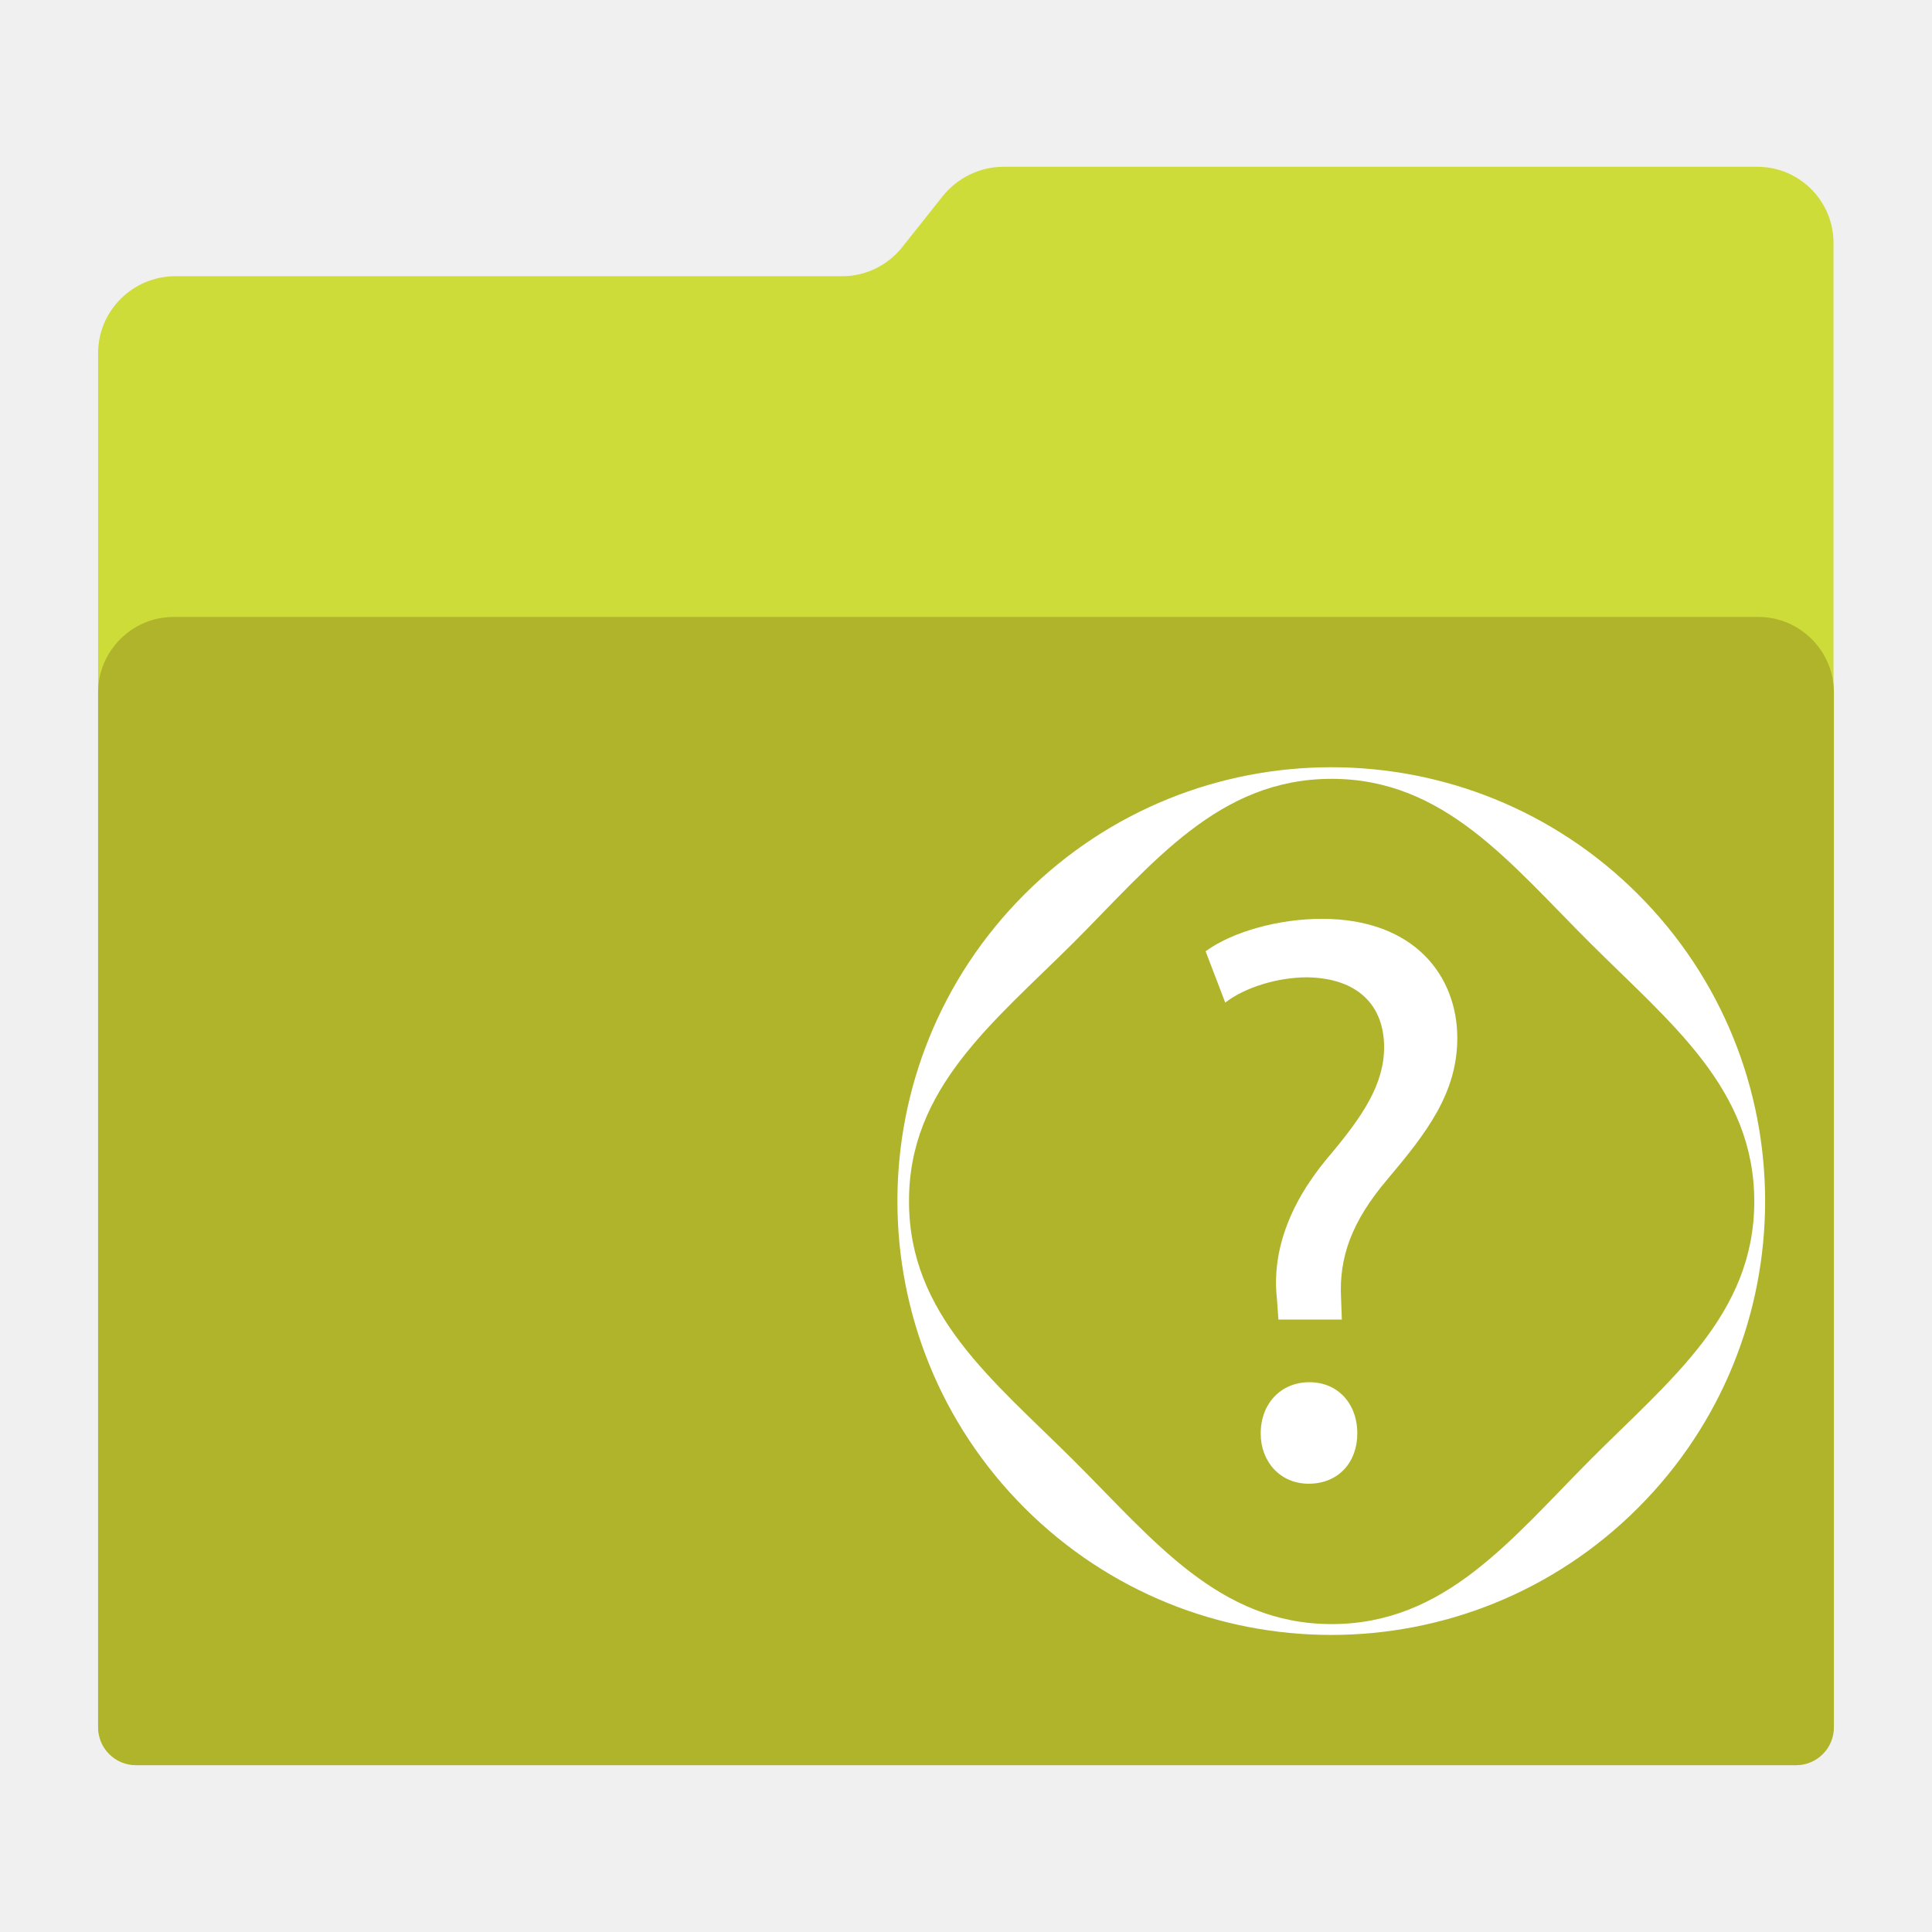
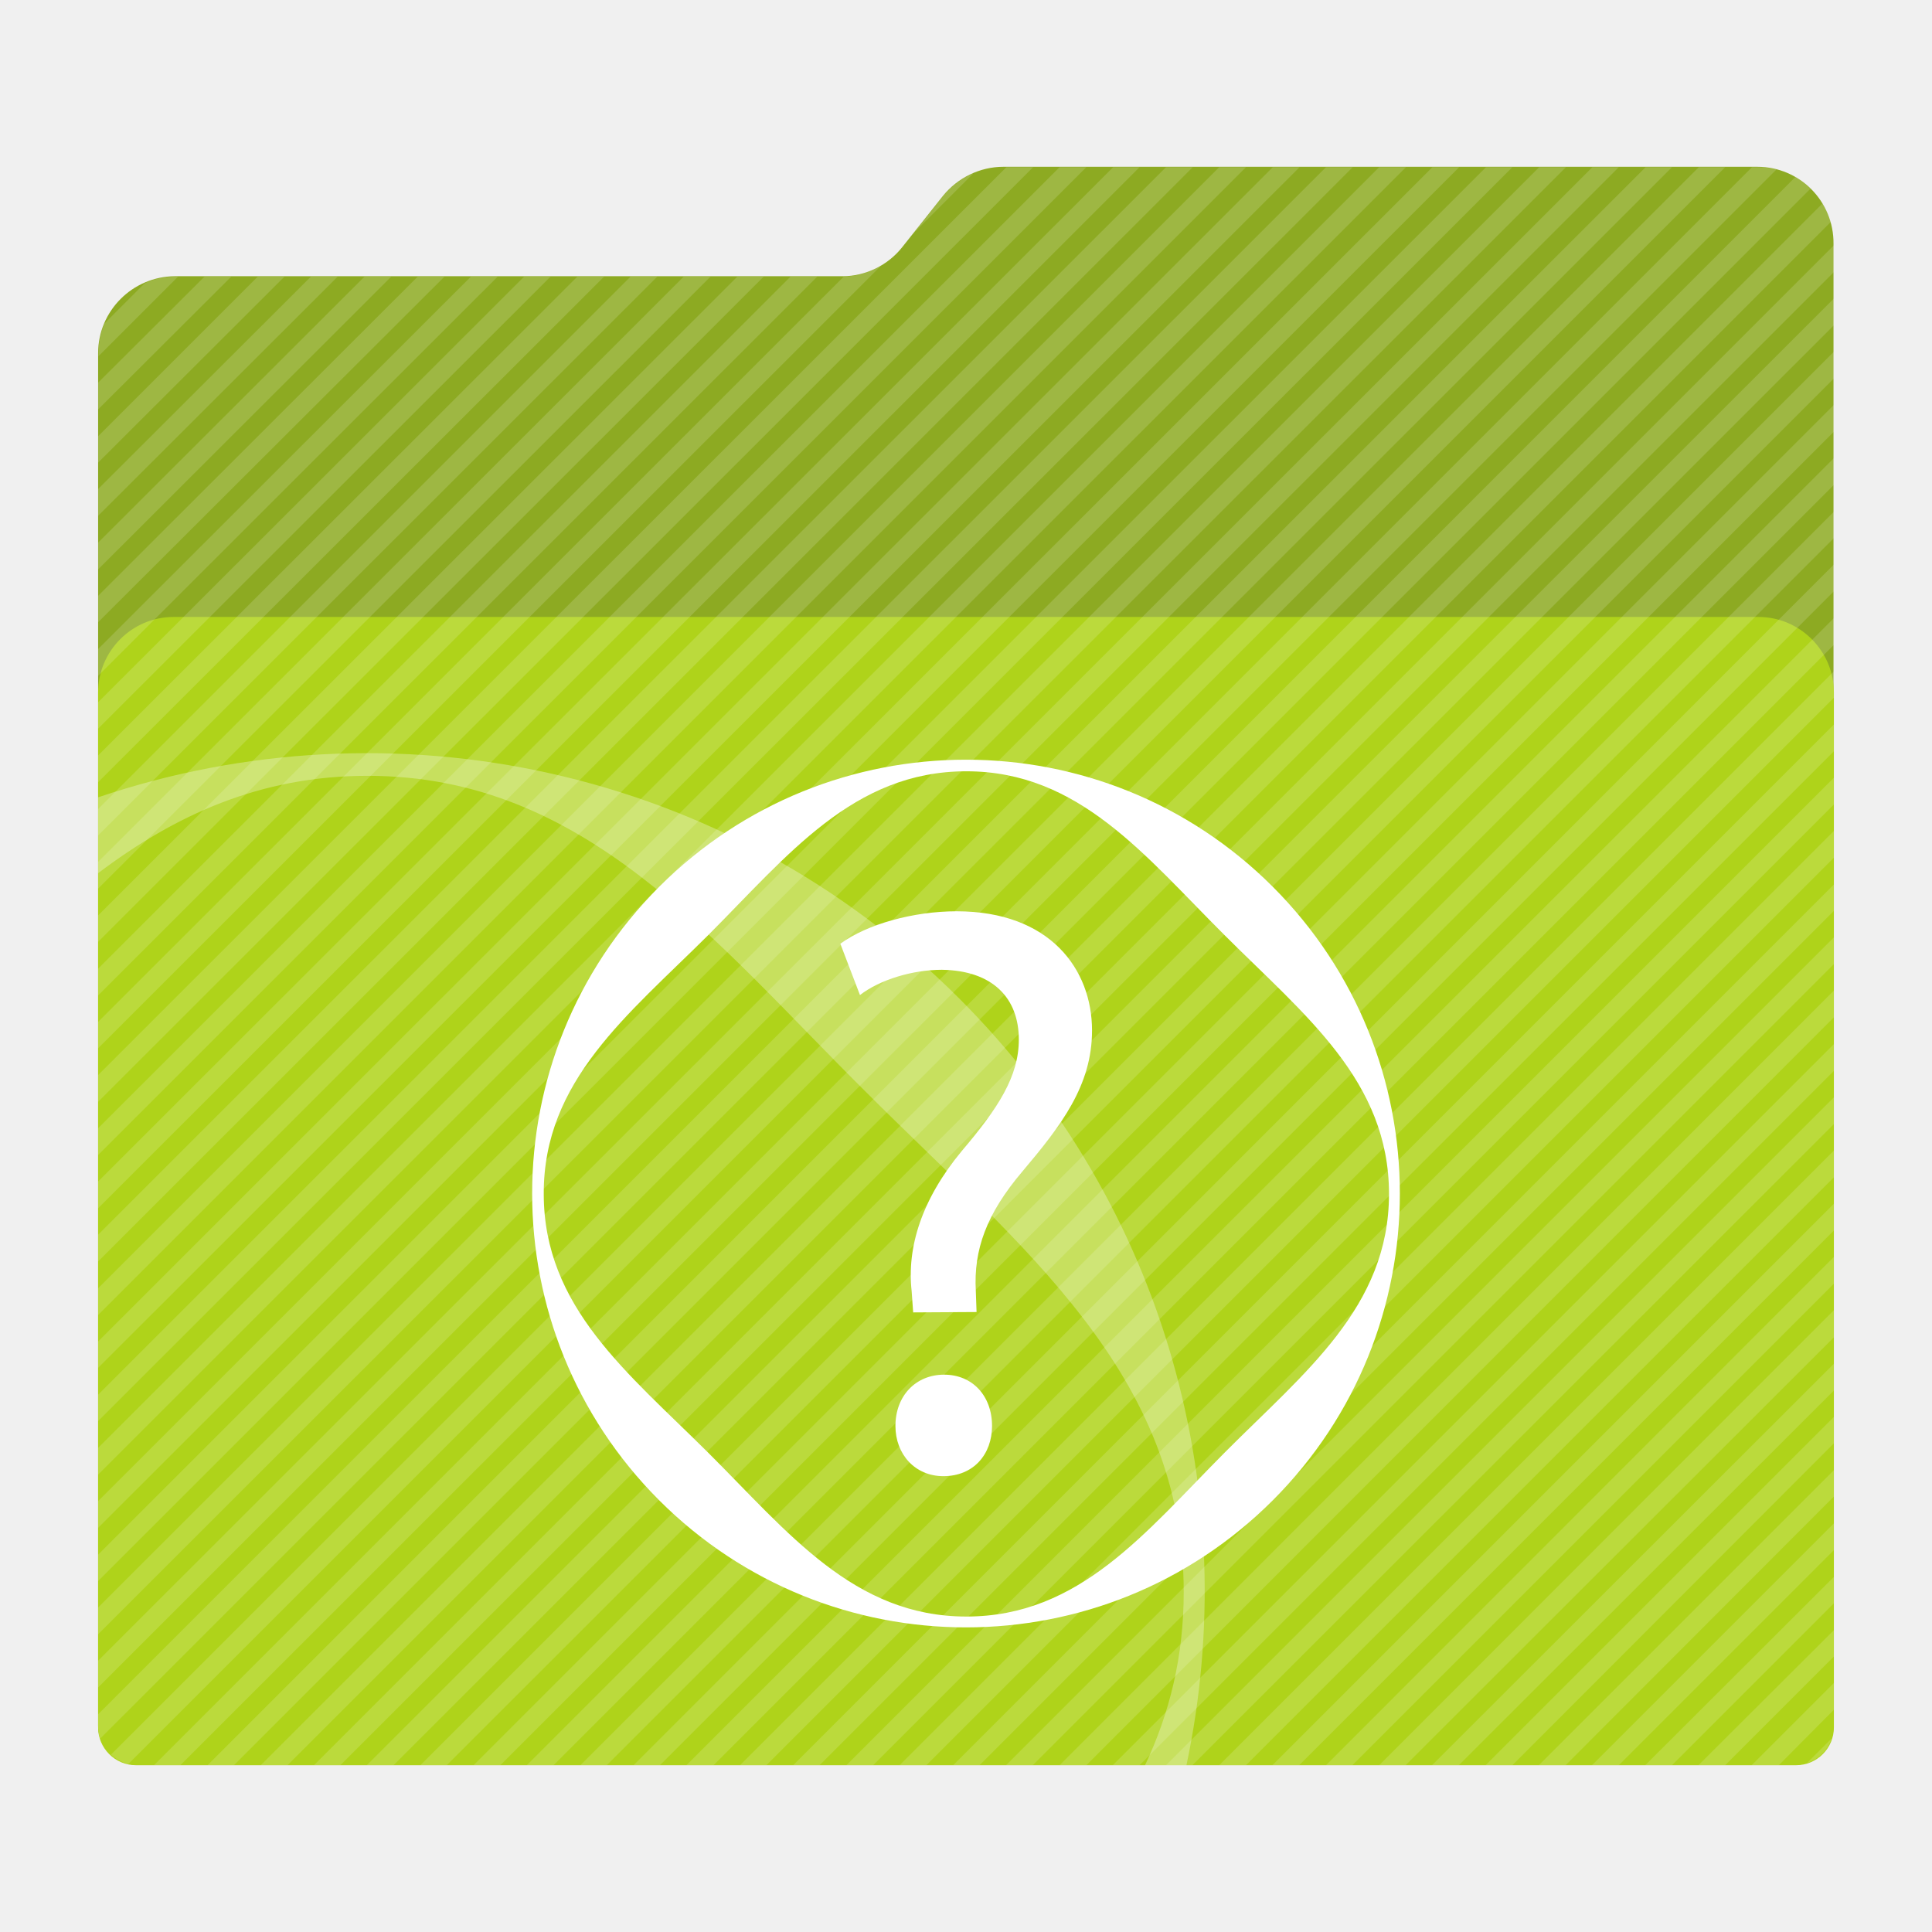
- <svg xmlns="http://www.w3.org/2000/svg" version="1.1" id="Layer_2" x="0px" y="0px" viewBox="0 0 1024 1024" enable-background="new 0 0 1024 1024" xml:space="preserve">
-   <path id="path3" fill="#CDDC39" d="M931.4,88.4H531.8c-12.4,0-24.2,5.8-32,15.4L478.2,131c-7.6,9.6-19.4,15.4-31.6,15.4h-354  C70.2,146.6,52,164.8,52,187.2v727.6c0,11.4,9.2,20.6,20.6,20.6h878.6c11.4,0,20.6-9.2,20.6-20.6V146.6v-17.4  C972,106.6,953.8,88.4,931.4,88.4z" />
-   <path id="path11" fill="#AFB42B" d="M952,935.6H72c-11,0-20-9-20-20V367c0-22,18-40,40-40h840c22,0,40,18,40,40v548.6  C972,926.6,963,935.6,952,935.6z" />
+ <svg xmlns="http://www.w3.org/2000/svg" version="1.1" id="Layer_2" x="0px" y="0px" viewBox="0 0 512 512" enable-background="new 0 0 512 512" xml:space="preserve">
+   <g>
+     <path id="path3_1_" fill="#8daa22" d="M465.7,44.2H265.9c-6.2,0-12.1,2.9-16,7.7l-10.8,13.6c-3.8,4.8-9.7,7.7-15.8,7.7h-177   C35.1,73.3,26,82.4,26,93.6v363.8c0,5.7,4.6,10.3,10.3,10.3h439.3c5.7,0,10.3-4.6,10.3-10.3V73.3v-8.7   C486,53.3,476.9,44.2,465.7,44.2z" />
+     <path id="path11_1_" fill="#afd31a" d="M476,467.8H36c-5.5,0-10-4.5-10-10V183.5c0-11,9-20,20-20h420c11,0,20,9,20,20v274.3   C486,463.3,481.5,467.8,476,467.8z" />
+     <g opacity="0.15">
+       <path fill="#FFFFFF" d="M46.3,73.3c-2.8,0.1-5.5,0.6-7.9,1.7L27.7,85.7c-1,2.4-1.6,5.2-1.6,8v0.7l21.1-21.1H46.3z" />
+       <polygon fill="#FFFFFF" points="54.2,73.3 26,101.4 26,108.5 61.3,73.3   " />
+       <polygon fill="#FFFFFF" points="68.3,73.3 26,115.6 26,122.6 75.4,73.3   " />
+       <polygon fill="#FFFFFF" points="82.4,73.3 26,129.6 26,136.7 89.5,73.3   " />
+       <polygon fill="#FFFFFF" points="96.6,73.3 26,143.8 26,150.9 103.7,73.3   " />
+       <polygon fill="#FFFFFF" points="110.7,73.3 26,157.9 26,164.9 117.8,73.3   " />
+       <polygon fill="#FFFFFF" points="124.8,73.3 26,172 26,179.1 131.9,73.3   " />
+       <polygon fill="#FFFFFF" points="138.9,73.3 26,186.1 26,193.1 145.9,73.3   " />
+       <polygon fill="#FFFFFF" points="153,73.3 26,200.2 26,207.3 160.1,73.3   " />
+       <polygon fill="#FFFFFF" points="167.1,73.3 26,214.4 26,221.4 174.2,73.3   " />
+       <polygon fill="#FFFFFF" points="181.2,73.3 26,228.4 26,235.5 188.3,73.3   " />
+       <polygon fill="#FFFFFF" points="195.4,73.3 26,242.6 26,249.6 202.4,73.3   " />
+       <polygon fill="#FFFFFF" points="209.5,73.3 26,256.7 26,263.8 216.6,73.3   " />
+       <path fill="#FFFFFF" d="M249.9,52l-7.8,9.8L258,45.9C254.9,47.2,252.1,49.3,249.9,52z" />
+       <path fill="#FFFFFF" d="M223.6,73.3L26,270.8v7L233.4,70.5C230.4,72.2,227.1,73.2,223.6,73.3z" />
+       <polygon fill="#FFFFFF" points="266.7,44.3 26,284.9 26,292 273.8,44.3   " />
+       <polygon fill="#FFFFFF" points="280.8,44.3 26,299 26,306.1 287.9,44.3   " />
+       <polygon fill="#FFFFFF" points="295,44.3 26,313.1 26,320.2 302,44.3   " />
+       <polygon fill="#FFFFFF" points="309,44.3 26,327.2 26,334.3 316.1,44.3   " />
+       <polygon fill="#FFFFFF" points="323.1,44.3 26,341.4 26,348.5 330.2,44.3   " />
+       <polygon fill="#FFFFFF" points="337.3,44.3 26,355.5 26,362.5 344.4,44.3   " />
+       <polygon fill="#FFFFFF" points="351.4,44.3 26,369.6 26,376.6 358.5,44.3   " />
+       <polygon fill="#FFFFFF" points="365.5,44.3 26,383.7 26,390.8 372.6,44.3   " />
+       <polygon fill="#FFFFFF" points="379.6,44.3 26,397.8 26,404.9 386.7,44.3   " />
+       <polygon fill="#FFFFFF" points="393.8,44.3 26,412 26,419 400.8,44.3   " />
+       <polygon fill="#FFFFFF" points="407.9,44.3 26,426 26,433.1 415,44.3   " />
+       <polygon fill="#FFFFFF" points="422,44.3 26,440.1 26,447.2 429,44.3   " />
+       <path fill="#FFFFFF" d="M436.1,44.3L26,454.3v3.1c0,1.1,0.2,2.3,0.5,3.4L443.1,44.3H436.1z" />
+       <path fill="#FFFFFF" d="M450.2,44.3L29.4,465c1.3,1.2,2.9,2,4.6,2.5L457.2,44.3H450.2z" />
+       <path fill="#FFFFFF" d="M465.8,44.3h-1.5L40.8,467.8h7L470.8,44.9C469.1,44.5,467.5,44.3,465.8,44.3z" />
+       <path fill="#FFFFFF" d="M475.8,46.9L55,467.8h7L479.8,50C478.6,48.8,477.2,47.8,475.8,46.9z" />
+       <path fill="#FFFFFF" d="M483,53.9L69.1,467.8h7.1l409-409C484.6,57,483.9,55.4,483,53.9z" />
+       <polygon fill="#FFFFFF" points="486,65 83.2,467.8 90.2,467.8 486,72.1   " />
+       <polygon fill="#FFFFFF" points="486,79.1 97.2,467.8 104.3,467.8 486,86.2   " />
+       <polygon fill="#FFFFFF" points="486,93.2 111.4,467.8 118.4,467.8 486,100.3   " />
+       <polygon fill="#FFFFFF" points="486,107.3 125.5,467.8 132.6,467.8 486,114.4   " />
+       <polygon fill="#FFFFFF" points="486,121.4 139.6,467.8 146.7,467.8 486,128.5   " />
+       <polygon fill="#FFFFFF" points="486,135.6 153.8,467.8 160.8,467.8 486,142.6   " />
+       <polygon fill="#FFFFFF" points="486,149.6 167.9,467.8 174.9,467.8 486,156.7   " />
+       <polygon fill="#FFFFFF" points="486,163.8 181.9,467.8 189.1,467.8 486,170.9   " />
+       <polygon fill="#FFFFFF" points="486,177.9 196.1,467.8 203.1,467.8 486,184.9   " />
+       <polygon fill="#FFFFFF" points="486,192 210.2,467.8 217.2,467.8 486,199.1   " />
+       <polygon fill="#FFFFFF" points="486,206.1 224.3,467.8 231.4,467.8 486,213.2   " />
+       <polygon fill="#FFFFFF" points="486,220.2 238.4,467.8 245.5,467.8 486,227.3   " />
+       <polygon fill="#FFFFFF" points="486,234.4 252.6,467.8 259.6,467.8 486,241.4   " />
+       <polygon fill="#FFFFFF" points="486,248.4 266.6,467.8 273.7,467.8 486,255.5   " />
+       <polygon fill="#FFFFFF" points="486,262.5 280.8,467.8 287.9,467.8 486,269.6   " />
+       <polygon fill="#FFFFFF" points="486,276.7 294.9,467.8 302,467.8 486,283.8   " />
+       <polygon fill="#FFFFFF" points="486,290.8 309,467.8 316,467.8 486,297.9   " />
+       <polygon fill="#FFFFFF" points="486,304.9 323.1,467.8 330.2,467.8 486,312   " />
+       <polygon fill="#FFFFFF" points="486,319 337.2,467.8 344.3,467.8 486,326.1   " />
+       <polygon fill="#FFFFFF" points="486,333.1 351.4,467.8 358.4,467.8 486,340.2   " />
+       <polygon fill="#FFFFFF" points="486,347.2 365.5,467.8 372.5,467.8 486,354.4   " />
+       <polygon fill="#FFFFFF" points="486,361.4 379.5,467.8 386.6,467.8 486,368.5   " />
+       <polygon fill="#FFFFFF" points="486,375.5 393.7,467.8 400.8,467.8 486,382.5   " />
+       <polygon fill="#FFFFFF" points="486,389.6 407.8,467.8 414.9,467.8 486,396.6   " />
+       <polygon fill="#FFFFFF" points="486,403.7 421.9,467.8 429,467.8 486,410.8   " />
+       <polygon fill="#FFFFFF" points="486,417.9 436,467.8 443.1,467.8 486,424.9   " />
+       <polygon fill="#FFFFFF" points="486,432 450.1,467.8 457.2,467.8 486,439   " />
+       <polygon fill="#FFFFFF" points="486,446 464.2,467.8 471.4,467.8 486,453.1   " />
+       <path fill="#FFFFFF" d="M485.4,460.7l-6.5,6.5C482,466.2,484.4,463.8,485.4,460.7z" />
+     </g>
+   </g>
  <g id="g15">
+     <path opacity="0.3" fill="#FFFFFF" d="M254.2,264.6c-61.7-61.7-150.8-79.5-228.2-53.3v20.1c20.4-15.4,43-25.8,71.4-25.8   c57.7,0,91.3,43.3,132.3,84c40.9,40.9,84,74.3,84,132.3c0,17.2-3.8,32.3-10.3,46h11C329.5,396.8,309.4,319.8,254.2,264.6z" />
    <g id="g17">
-       <path id="path19" fill="#FFFFFF" d="M677.6,699.6l-0.8-11.2c-2.6-23.2,5.2-48.6,26.6-74.4c19.4-22.8,30.2-39.6,30.2-59    c0-22-13.8-36.6-40.8-37c-15.4,0-32.8,5.2-43.4,13.4L639,504.2c14.2-10.4,38.8-17.2,61.6-17.2c49.4,0,71.8,30.6,71.8,63.2    c0,29.2-16.4,50.4-37,74.8c-19,22.4-25.8,41.4-24.6,63.2l0.4,11.2h-33.6V699.6z M668.2,759.8c0-16,10.8-27.2,25.8-27.2    s25.4,11.2,25.4,27.2c0,15-9.8,26.6-25.8,26.6C678.6,786.4,668.2,774.8,668.2,759.8z" />
+       <path id="path19" fill="#FFFFFF" d="M242,347.8l-0.4-5.6c-1.3-11.6,2.6-24.3,13.3-37.2c9.7-11.4,15.1-19.8,15.1-29.5    c0-11-6.9-18.3-20.4-18.5c-7.7,0-16.4,2.6-21.7,6.7l-5.2-13.6c7.1-5.2,19.4-8.6,30.8-8.6c24.7,0,35.9,15.3,35.9,31.6    c0,14.6-8.2,25.2-18.5,37.4c-9.5,11.2-12.9,20.7-12.3,31.6l0.2,5.6L242,347.8L242,347.8L242,347.8z M237.3,377.9    c0-8,5.4-13.6,12.9-13.6c7.5,0,12.7,5.6,12.7,13.6c0,7.5-4.9,13.3-12.9,13.3C242.5,391.2,237.3,385.4,237.3,377.9z" />
    </g>
-     <path id="path21" fill="#FFFFFF" d="M568.8,499.8c42.4-42.4,77-87,137-87c59.8,0,94.6,44.8,137,87c42.4,42.4,87,77,87,137   s-44.8,94.6-87,137s-77,87-137,87c-59.8,0-94.6-44.8-137-87s-87-77-87-137C481.6,576.8,526.4,542,568.8,499.8 M543,474   c-89.8,89.8-89.8,235.4,0,325.2s235.4,89.8,325.2,0s89.8-235.4,0-325.2S632.8,384.2,543,474L543,474z" />
+     <path id="path21" fill="#FFFFFF" d="M187.6,247.9c21.2-21.2,38.5-43.5,68.5-43.5c29.9,0,47.3,22.4,68.5,43.5   c21.2,21.2,43.5,38.5,43.5,68.5s-22.4,47.3-43.5,68.5c-21.1,21.2-38.5,43.5-68.5,43.5c-29.9,0-47.3-22.4-68.5-43.5   s-43.5-38.5-43.5-68.5C144,286.4,166.4,269,187.6,247.9 M174.7,235c-44.9,44.9-44.9,117.7,0,162.6s117.7,44.9,162.6,0   c44.9-44.9,44.9-117.7,0-162.6C292.4,190.1,219.6,190.1,174.7,235L174.7,235z" />
  </g>
</svg>
